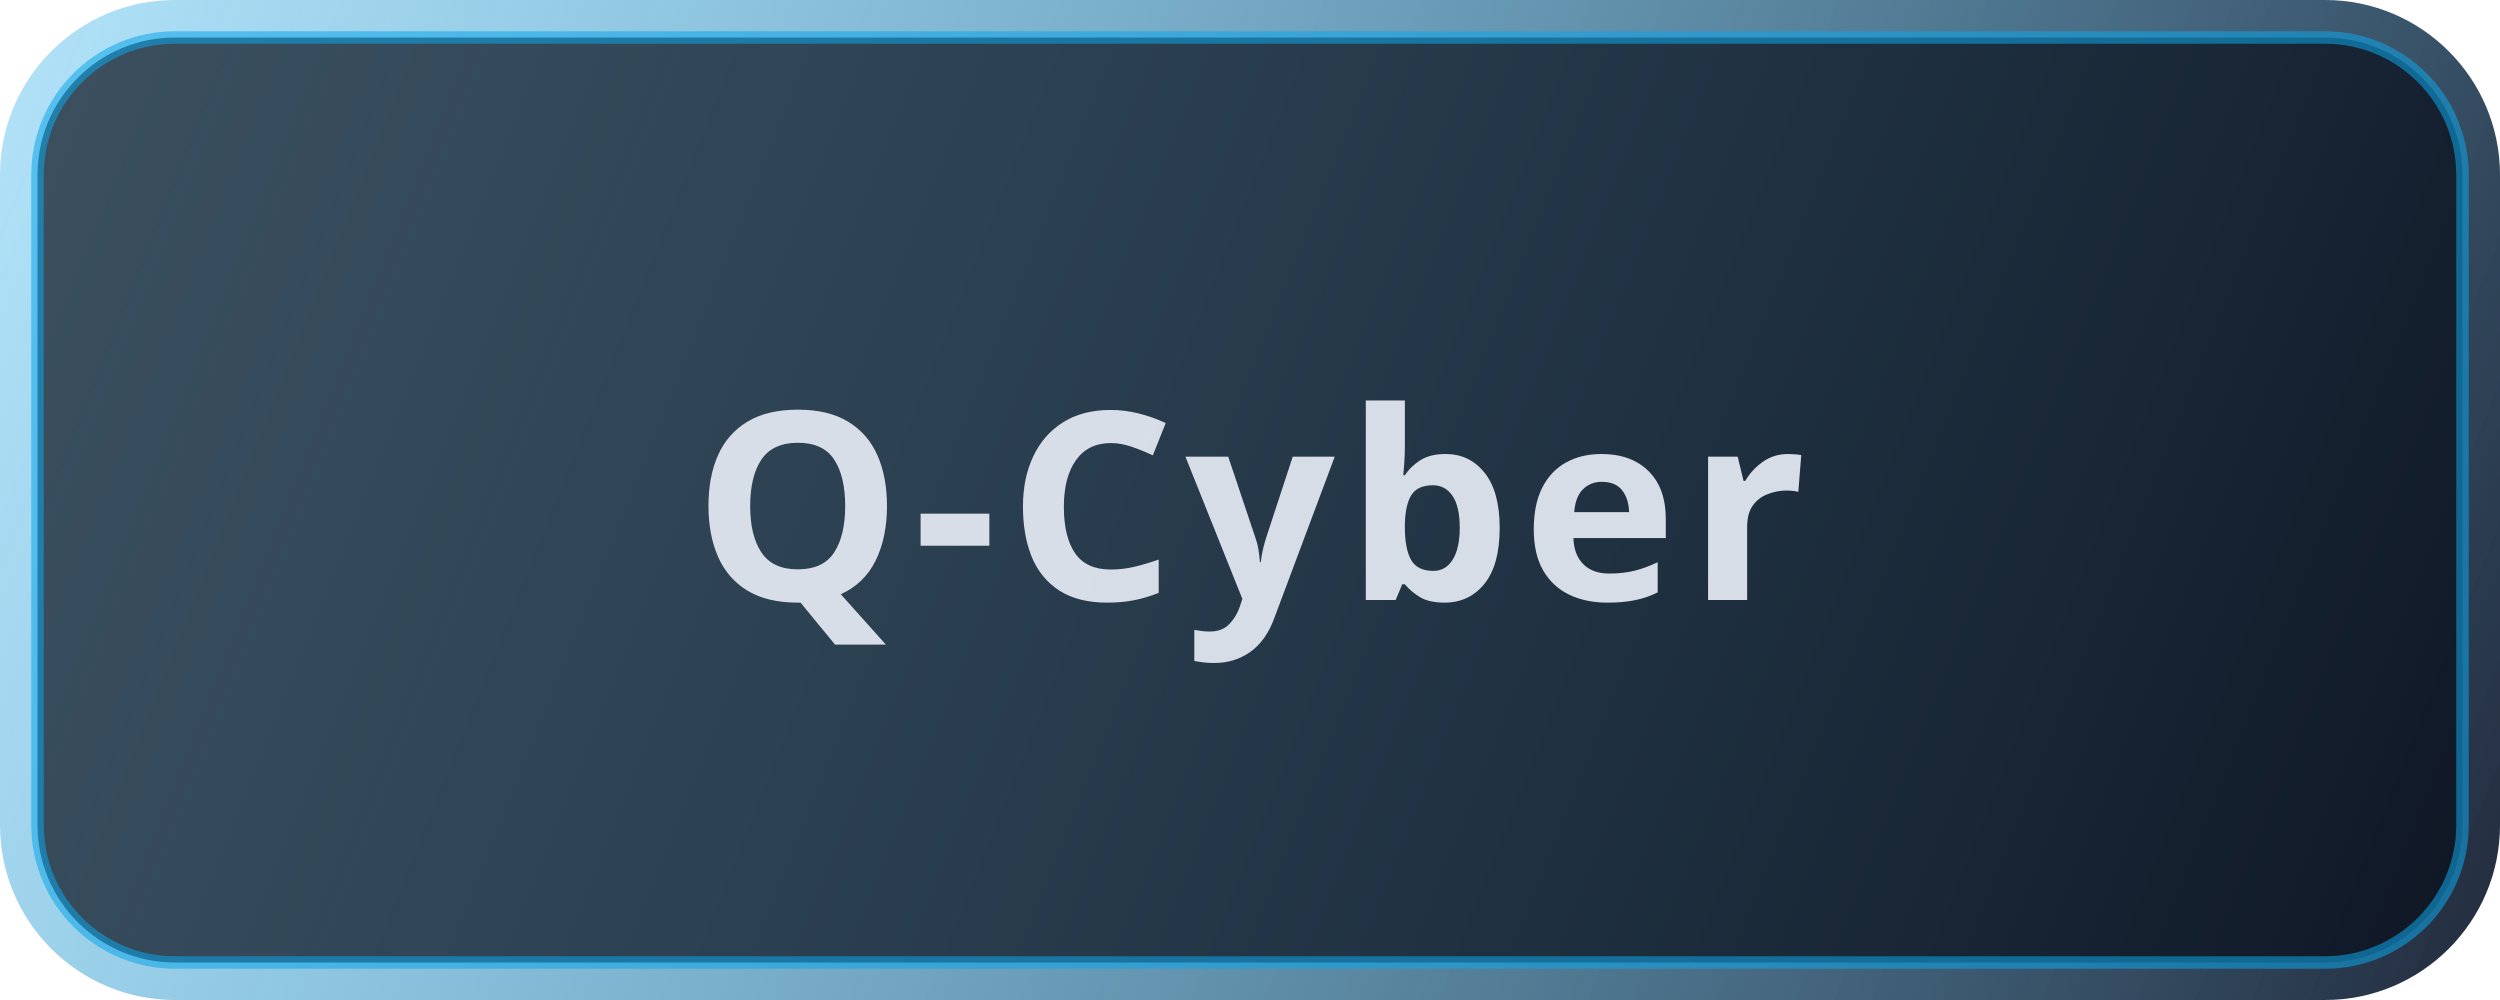
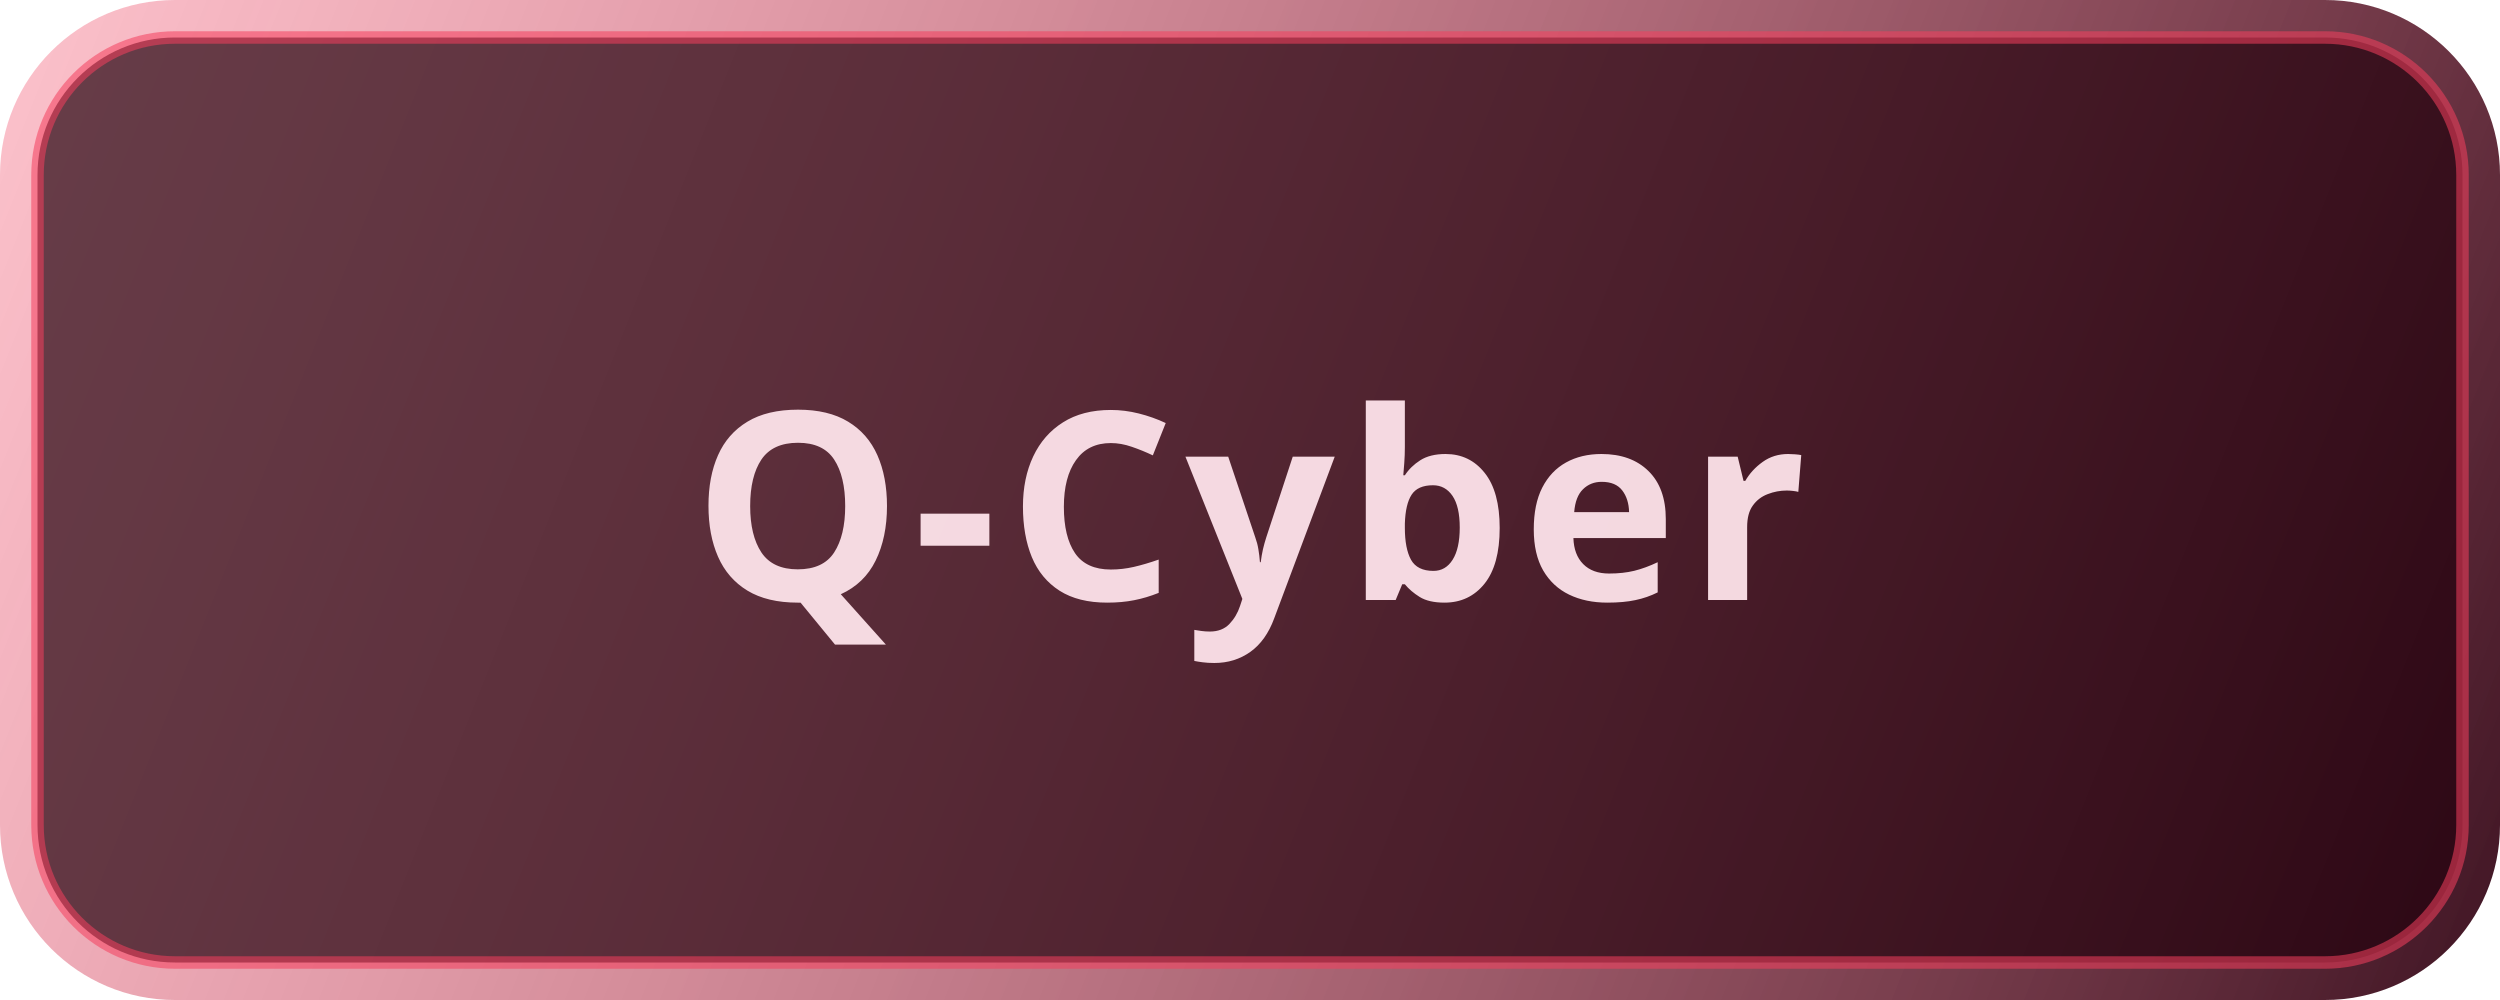
<svg xmlns="http://www.w3.org/2000/svg" width="400" height="160" viewBox="0 0 400 160" fill="none">
  <rect width="400" height="160" rx="28" fill="url(#grad-q-cyber)" />
-   <rect x="6" y="6" width="388" height="148" rx="22" fill="rgba(6, 12, 24, 0.68)" stroke="#0EA5E9" stroke-opacity="0.55" stroke-width="2" />
-   <text x="200" y="96" text-anchor="middle" font-family="'Space Grotesk', 'Segoe UI', sans-serif" font-size="42" font-weight="600" fill="rgba(226, 232, 240, 0.94)" letter-spacing="0.04em">Q-Cyber</text>
+   <rect x="6" y="6" width="388" height="148" rx="22" fill="rgba(34, 0, 12, 0.68)" stroke="#F43F5E" stroke-opacity="0.55" stroke-width="2" />
+   <text x="200" y="96" text-anchor="middle" font-family="'Space Grotesk', 'Segoe UI', sans-serif" font-size="42" font-weight="600" fill="rgba(255, 228, 236, 0.94)" letter-spacing="0.04em">Q-Cyber</text>
  <defs>
    <linearGradient id="grad-q-cyber" x1="0" y1="0" x2="400" y2="160" gradientUnits="userSpaceOnUse">
-       <stop offset="0" stop-color="#0EA5E9" stop-opacity="0.32" />
-       <stop offset="1" stop-color="rgba(14, 23, 42, 0.92)" />
+       <stop offset="0" stop-color="#F43F5E" stop-opacity="0.32" />
+       <stop offset="1" stop-color="rgba(46, 0, 16, 0.92)" />
    </linearGradient>
  </defs>
</svg>
